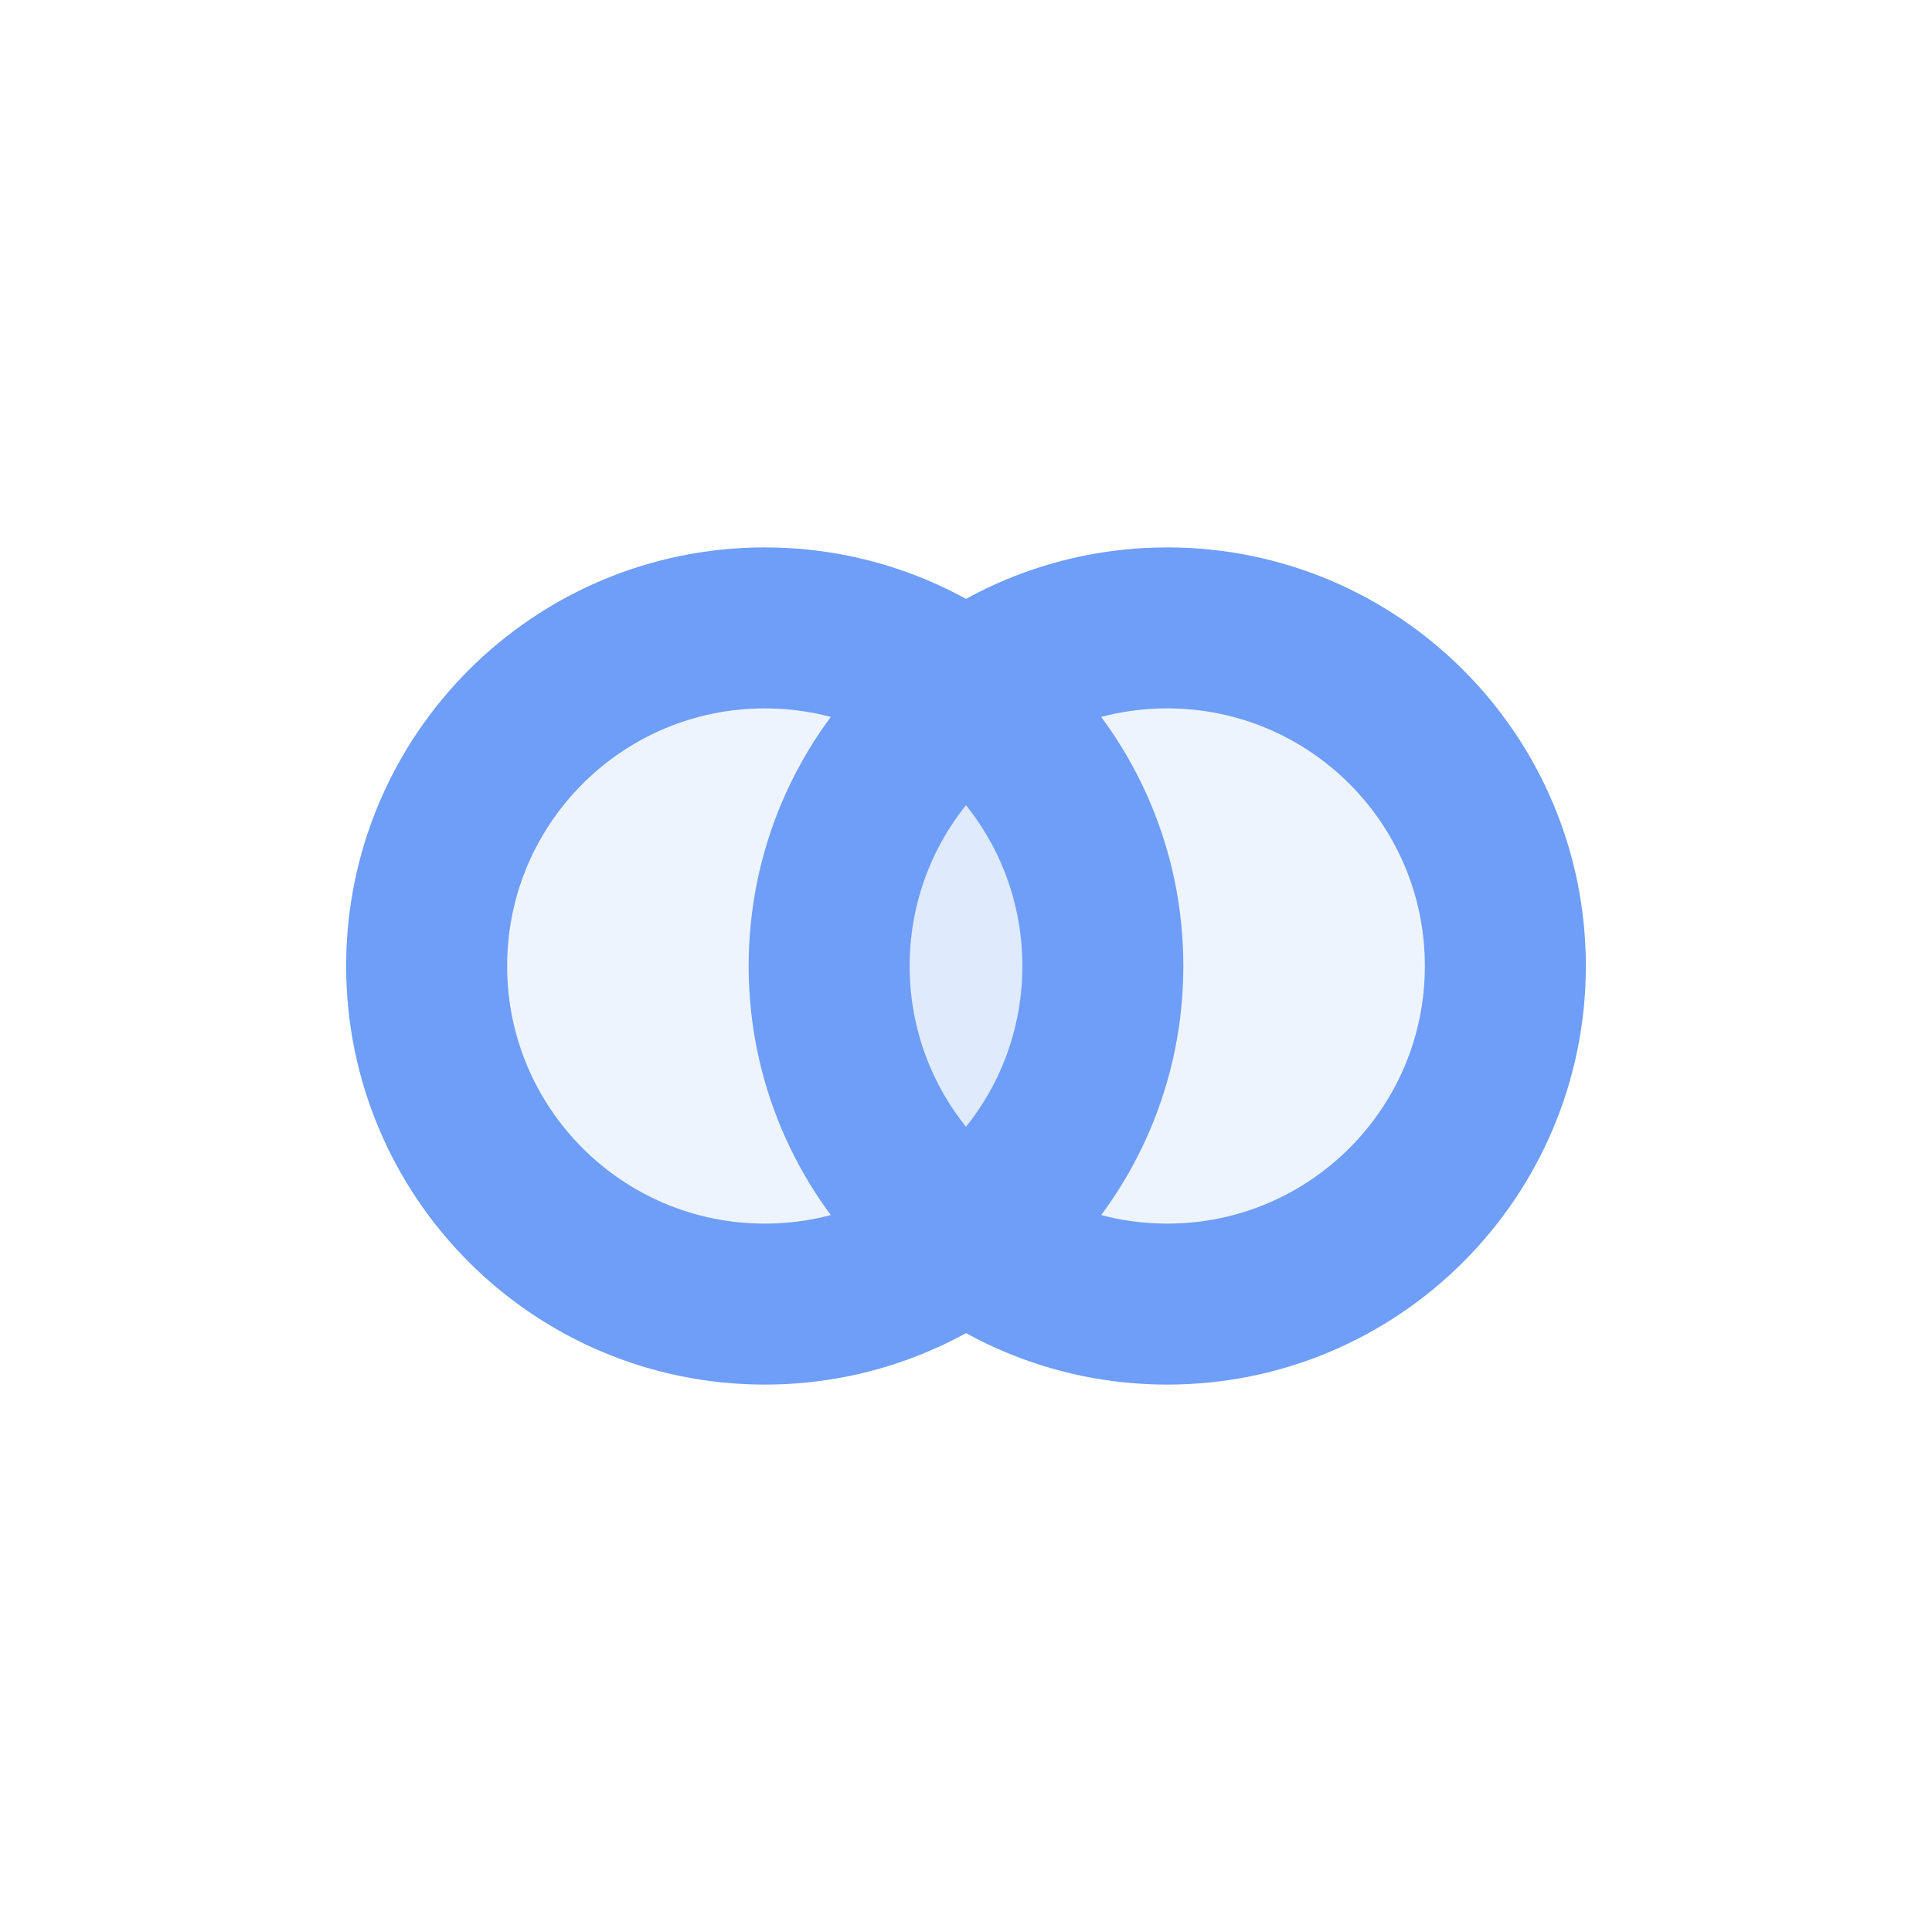
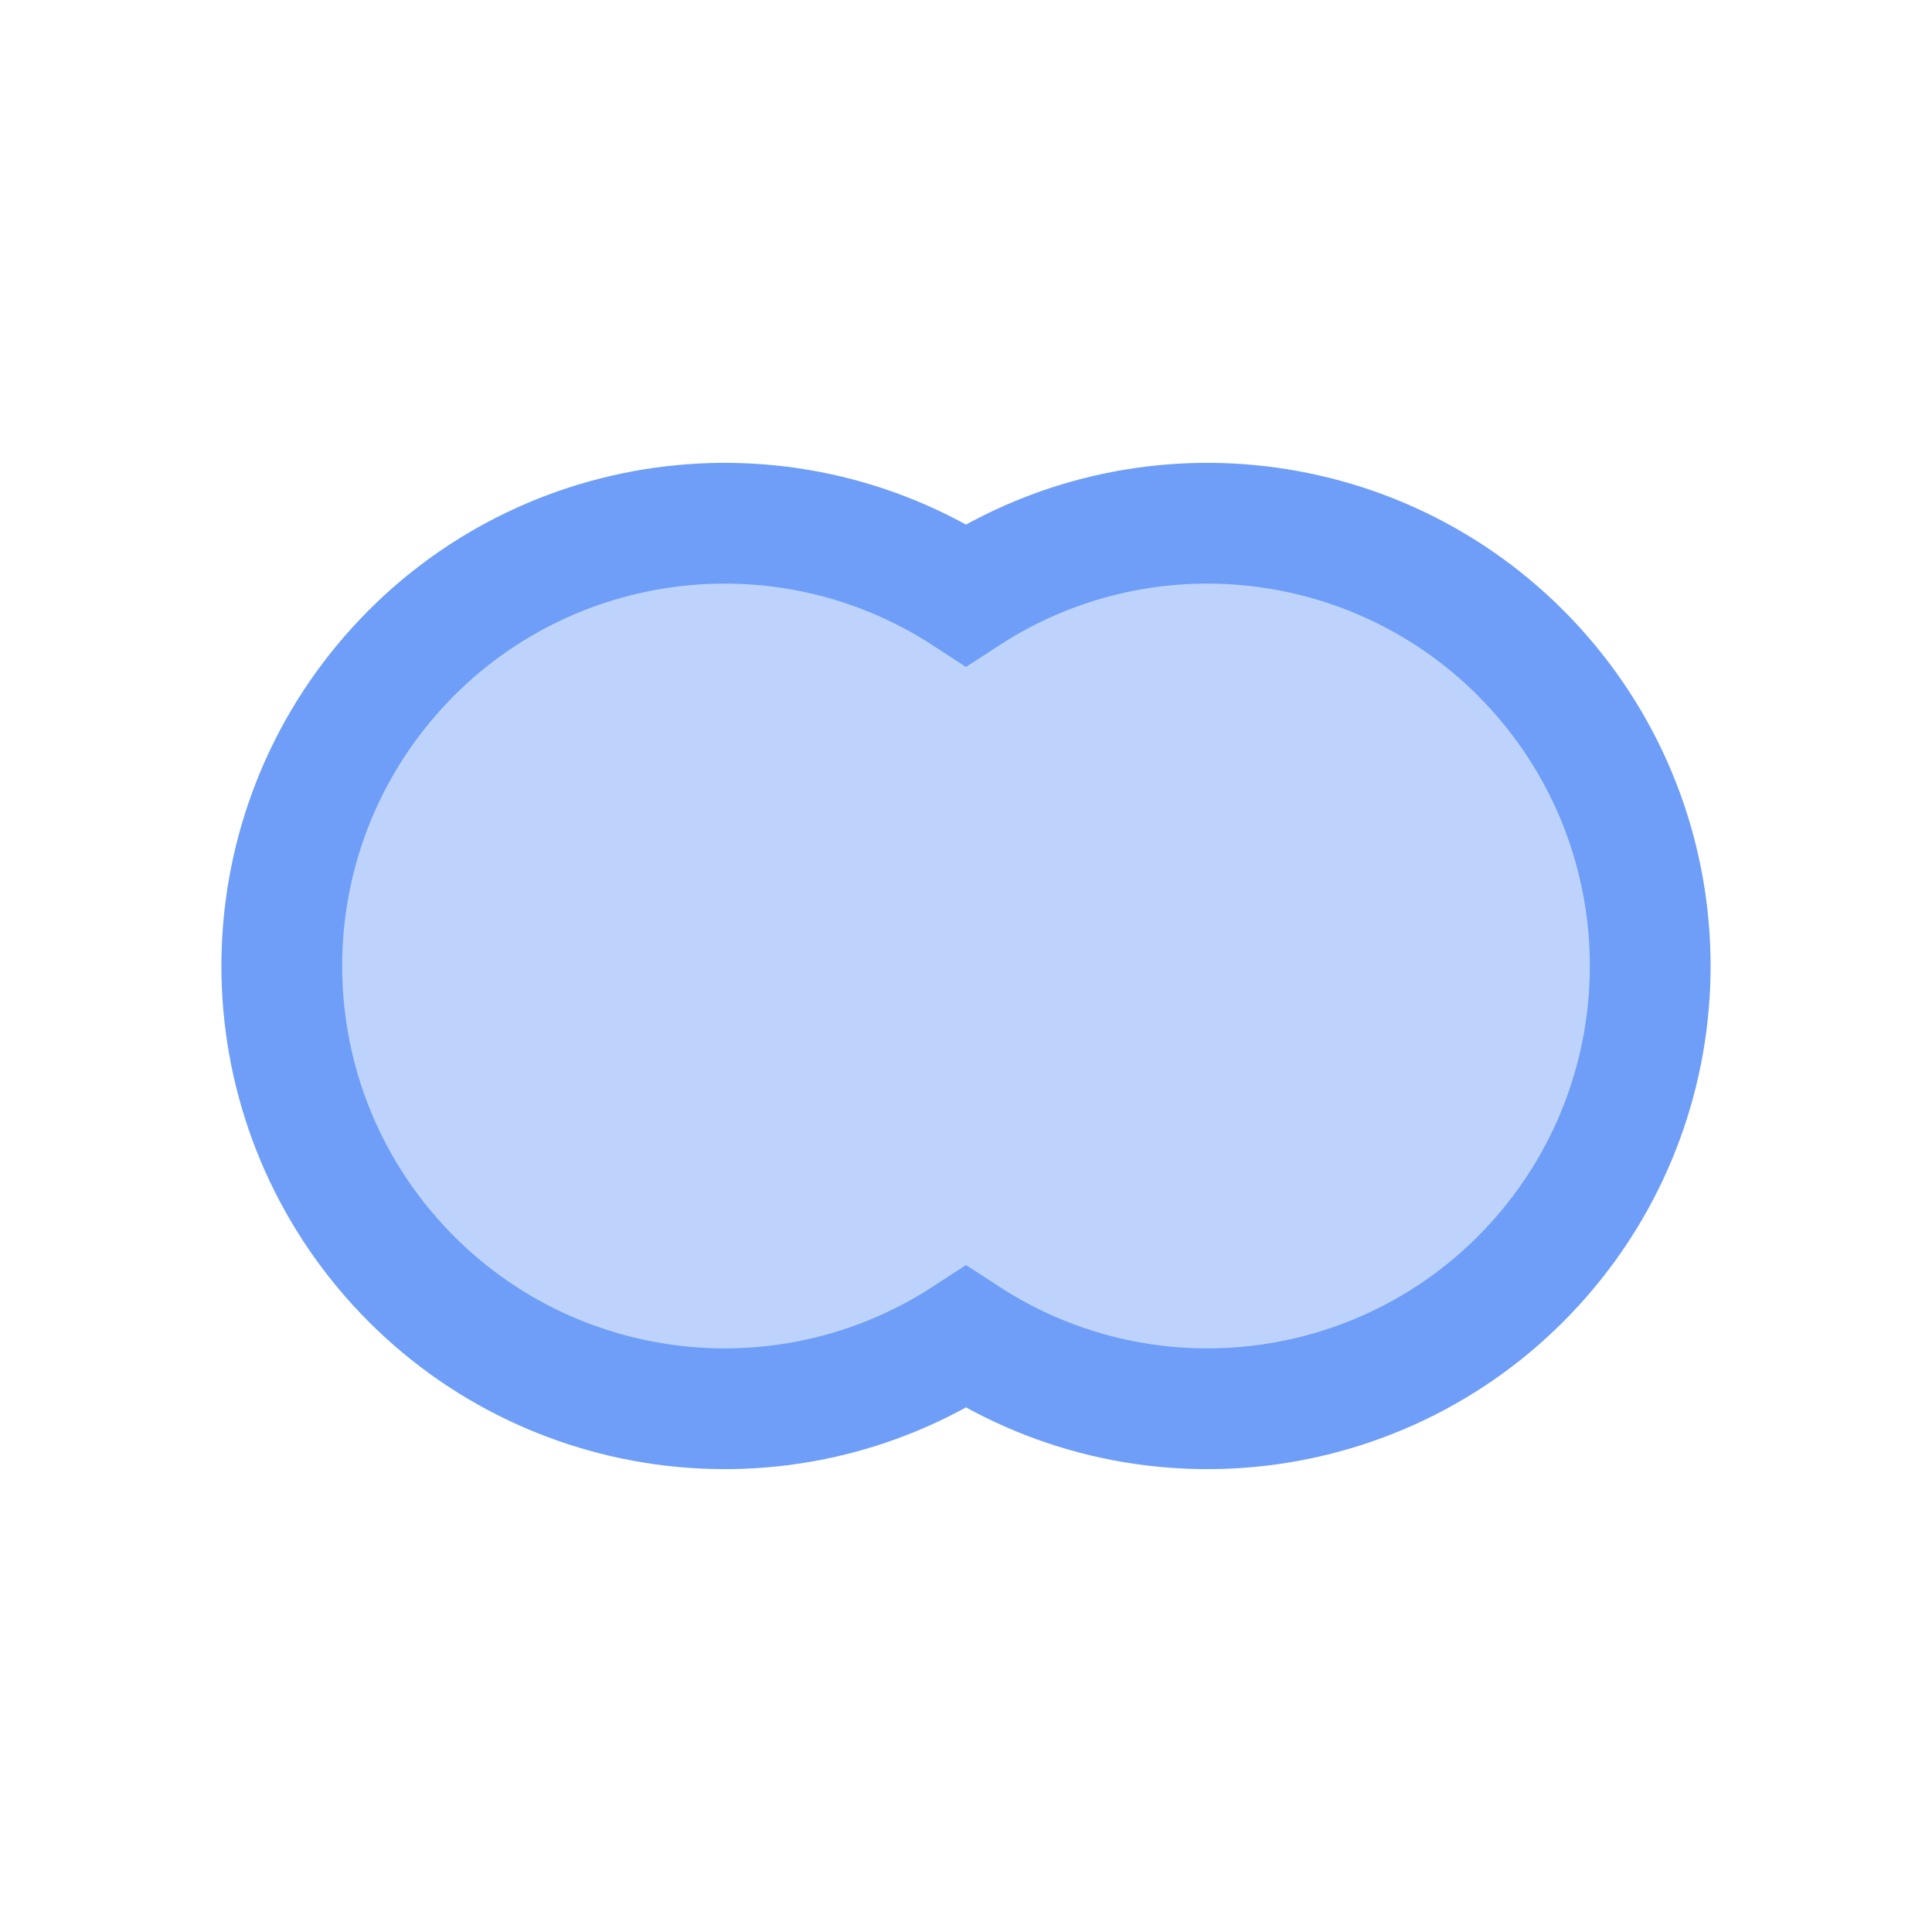
- <svg xmlns="http://www.w3.org/2000/svg" width="24" height="24" viewBox="0 0 24 24">
-   <circle cx="9.5" cy="12" r="4.2" fill="#6E9EF7" fill-opacity="0.12" stroke="#6E9EF7" stroke-width="2" />
-   <circle cx="14.5" cy="12" r="4.2" fill="#6E9EF7" fill-opacity="0.12" stroke="#6E9EF7" stroke-width="2" />
+ <svg xmlns="http://www.w3.org/2000/svg" width="24" height="24" viewBox="0 0 24 24" stroke-linecap="butt" stroke-linejoin="miter">
+   <path d="M12 7.39 A5.5 5.5 0 1 0 12 16.61 A5.5 5.5 0 1 0 12 7.39 Z" fill="#6E9EF7" fill-opacity="0.45" stroke="#6E9EF7" stroke-width="1.5" />
</svg>
